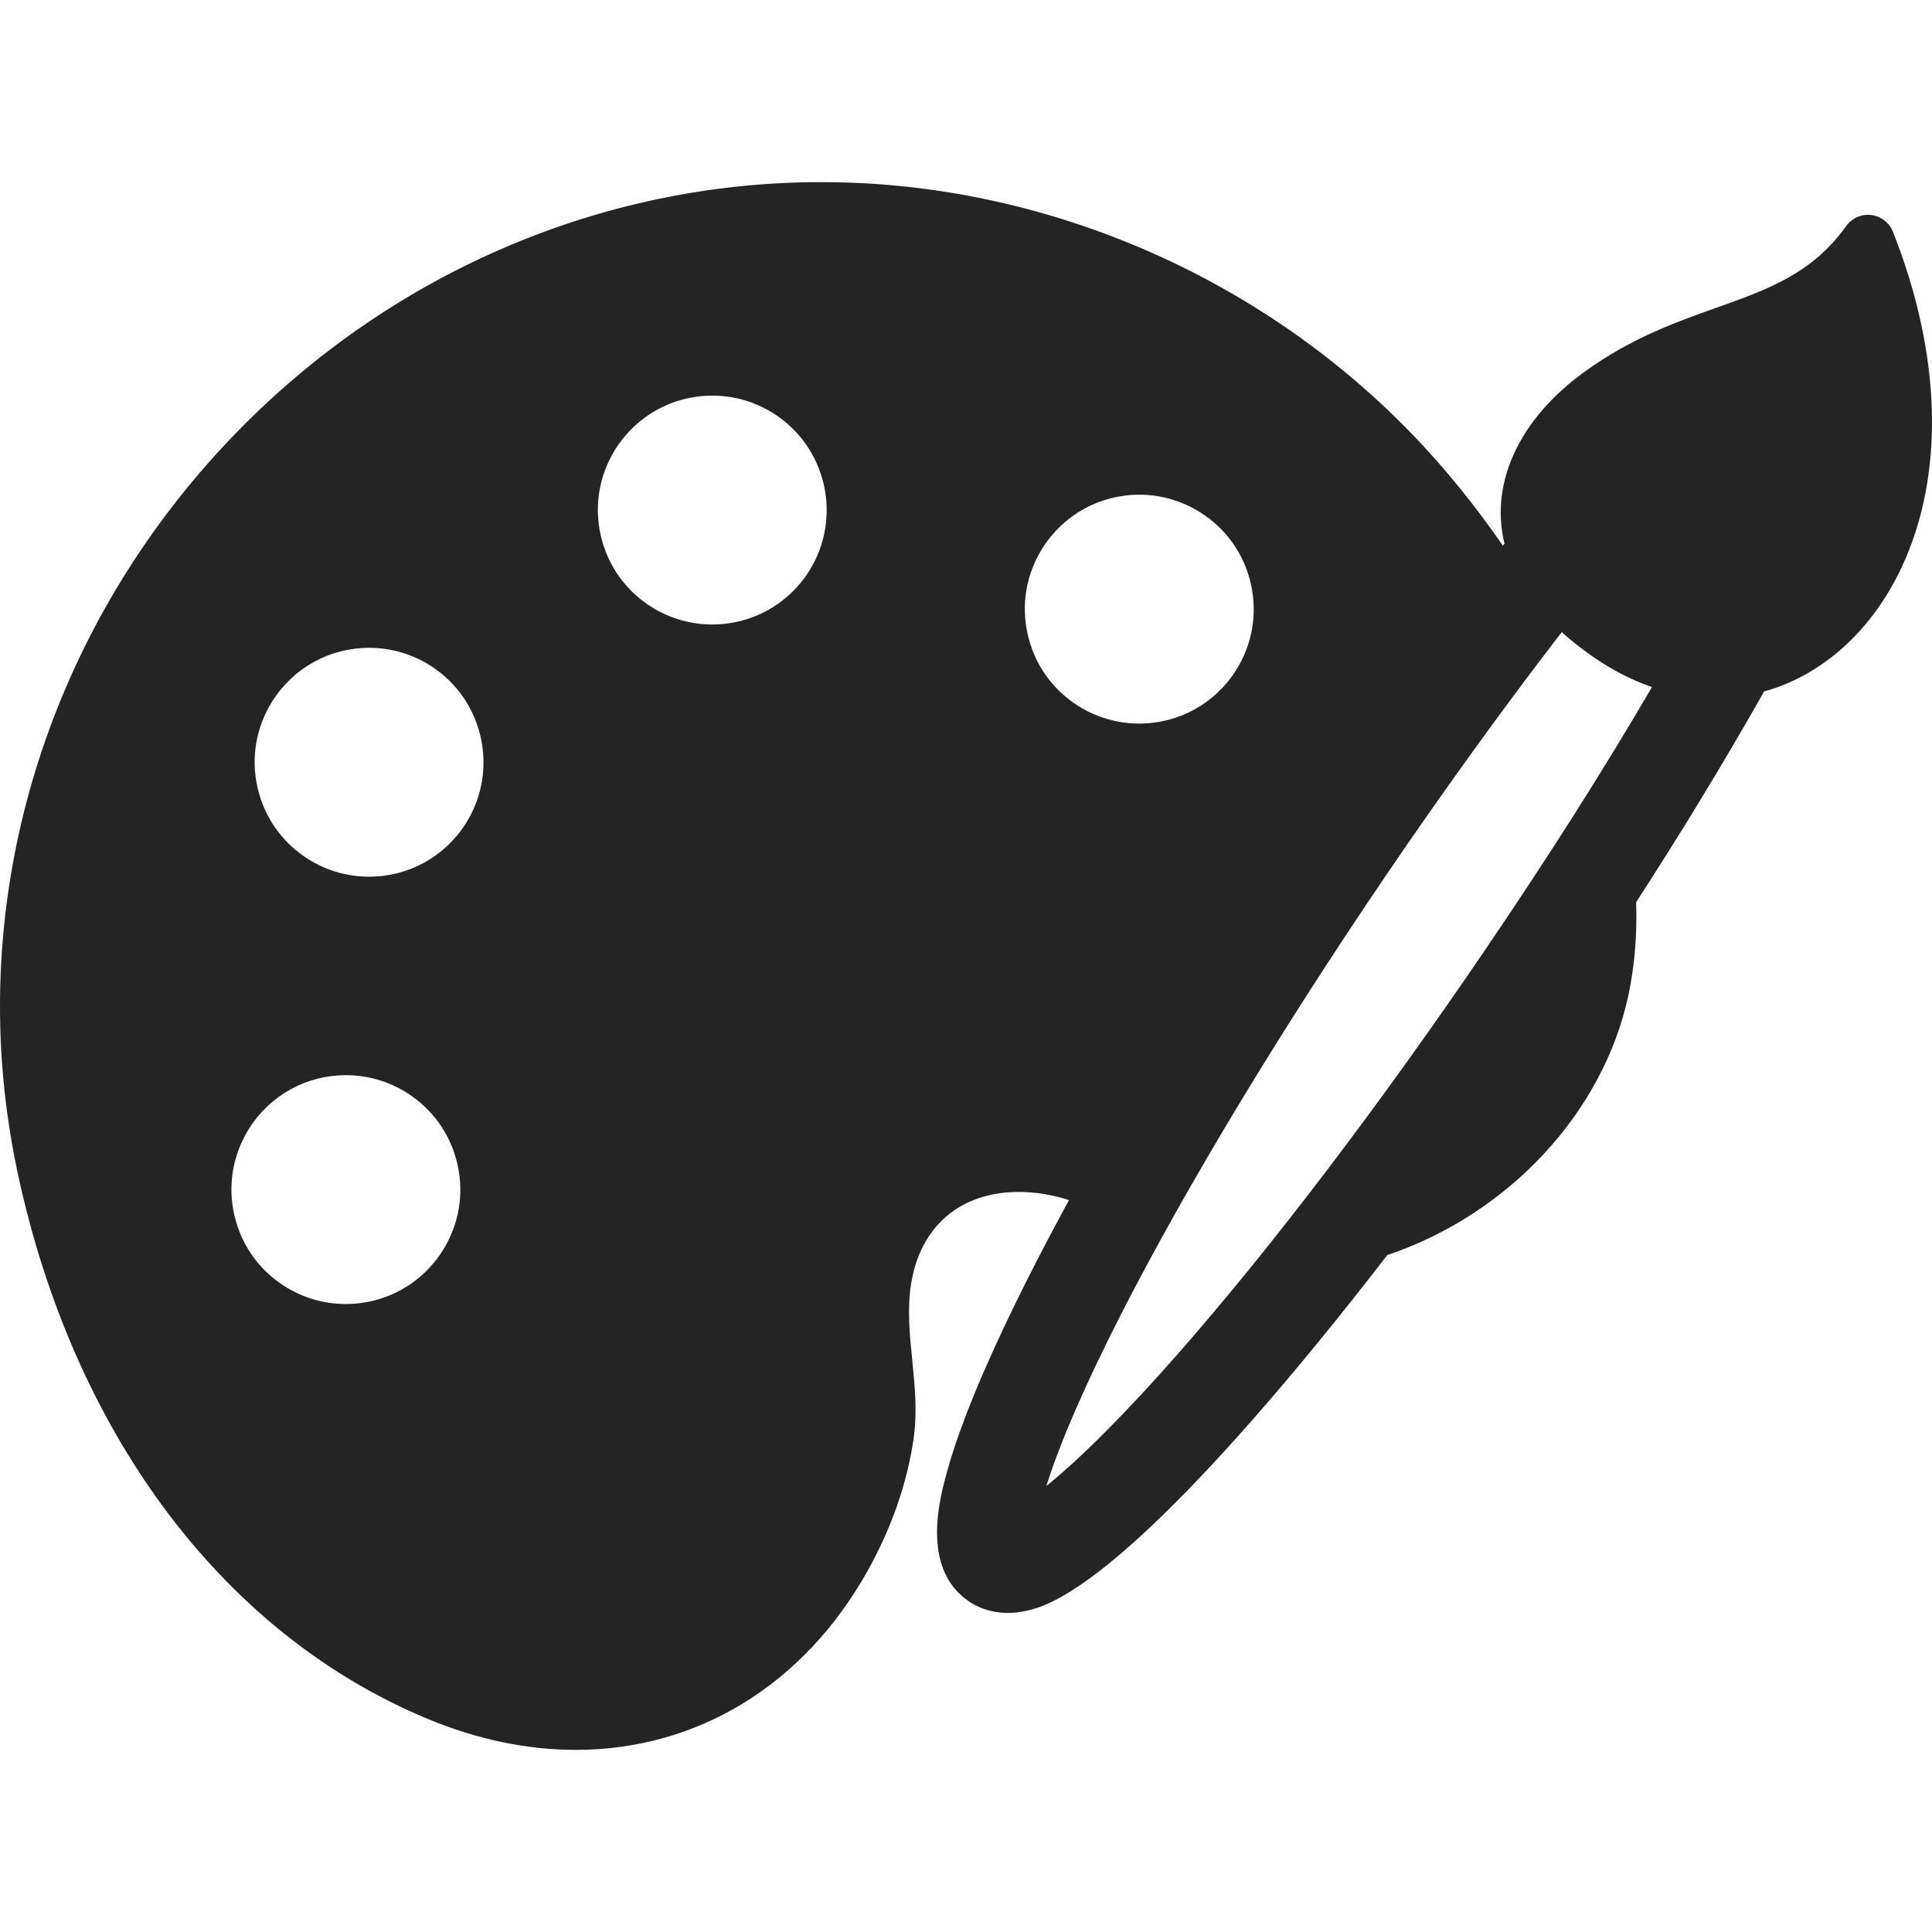
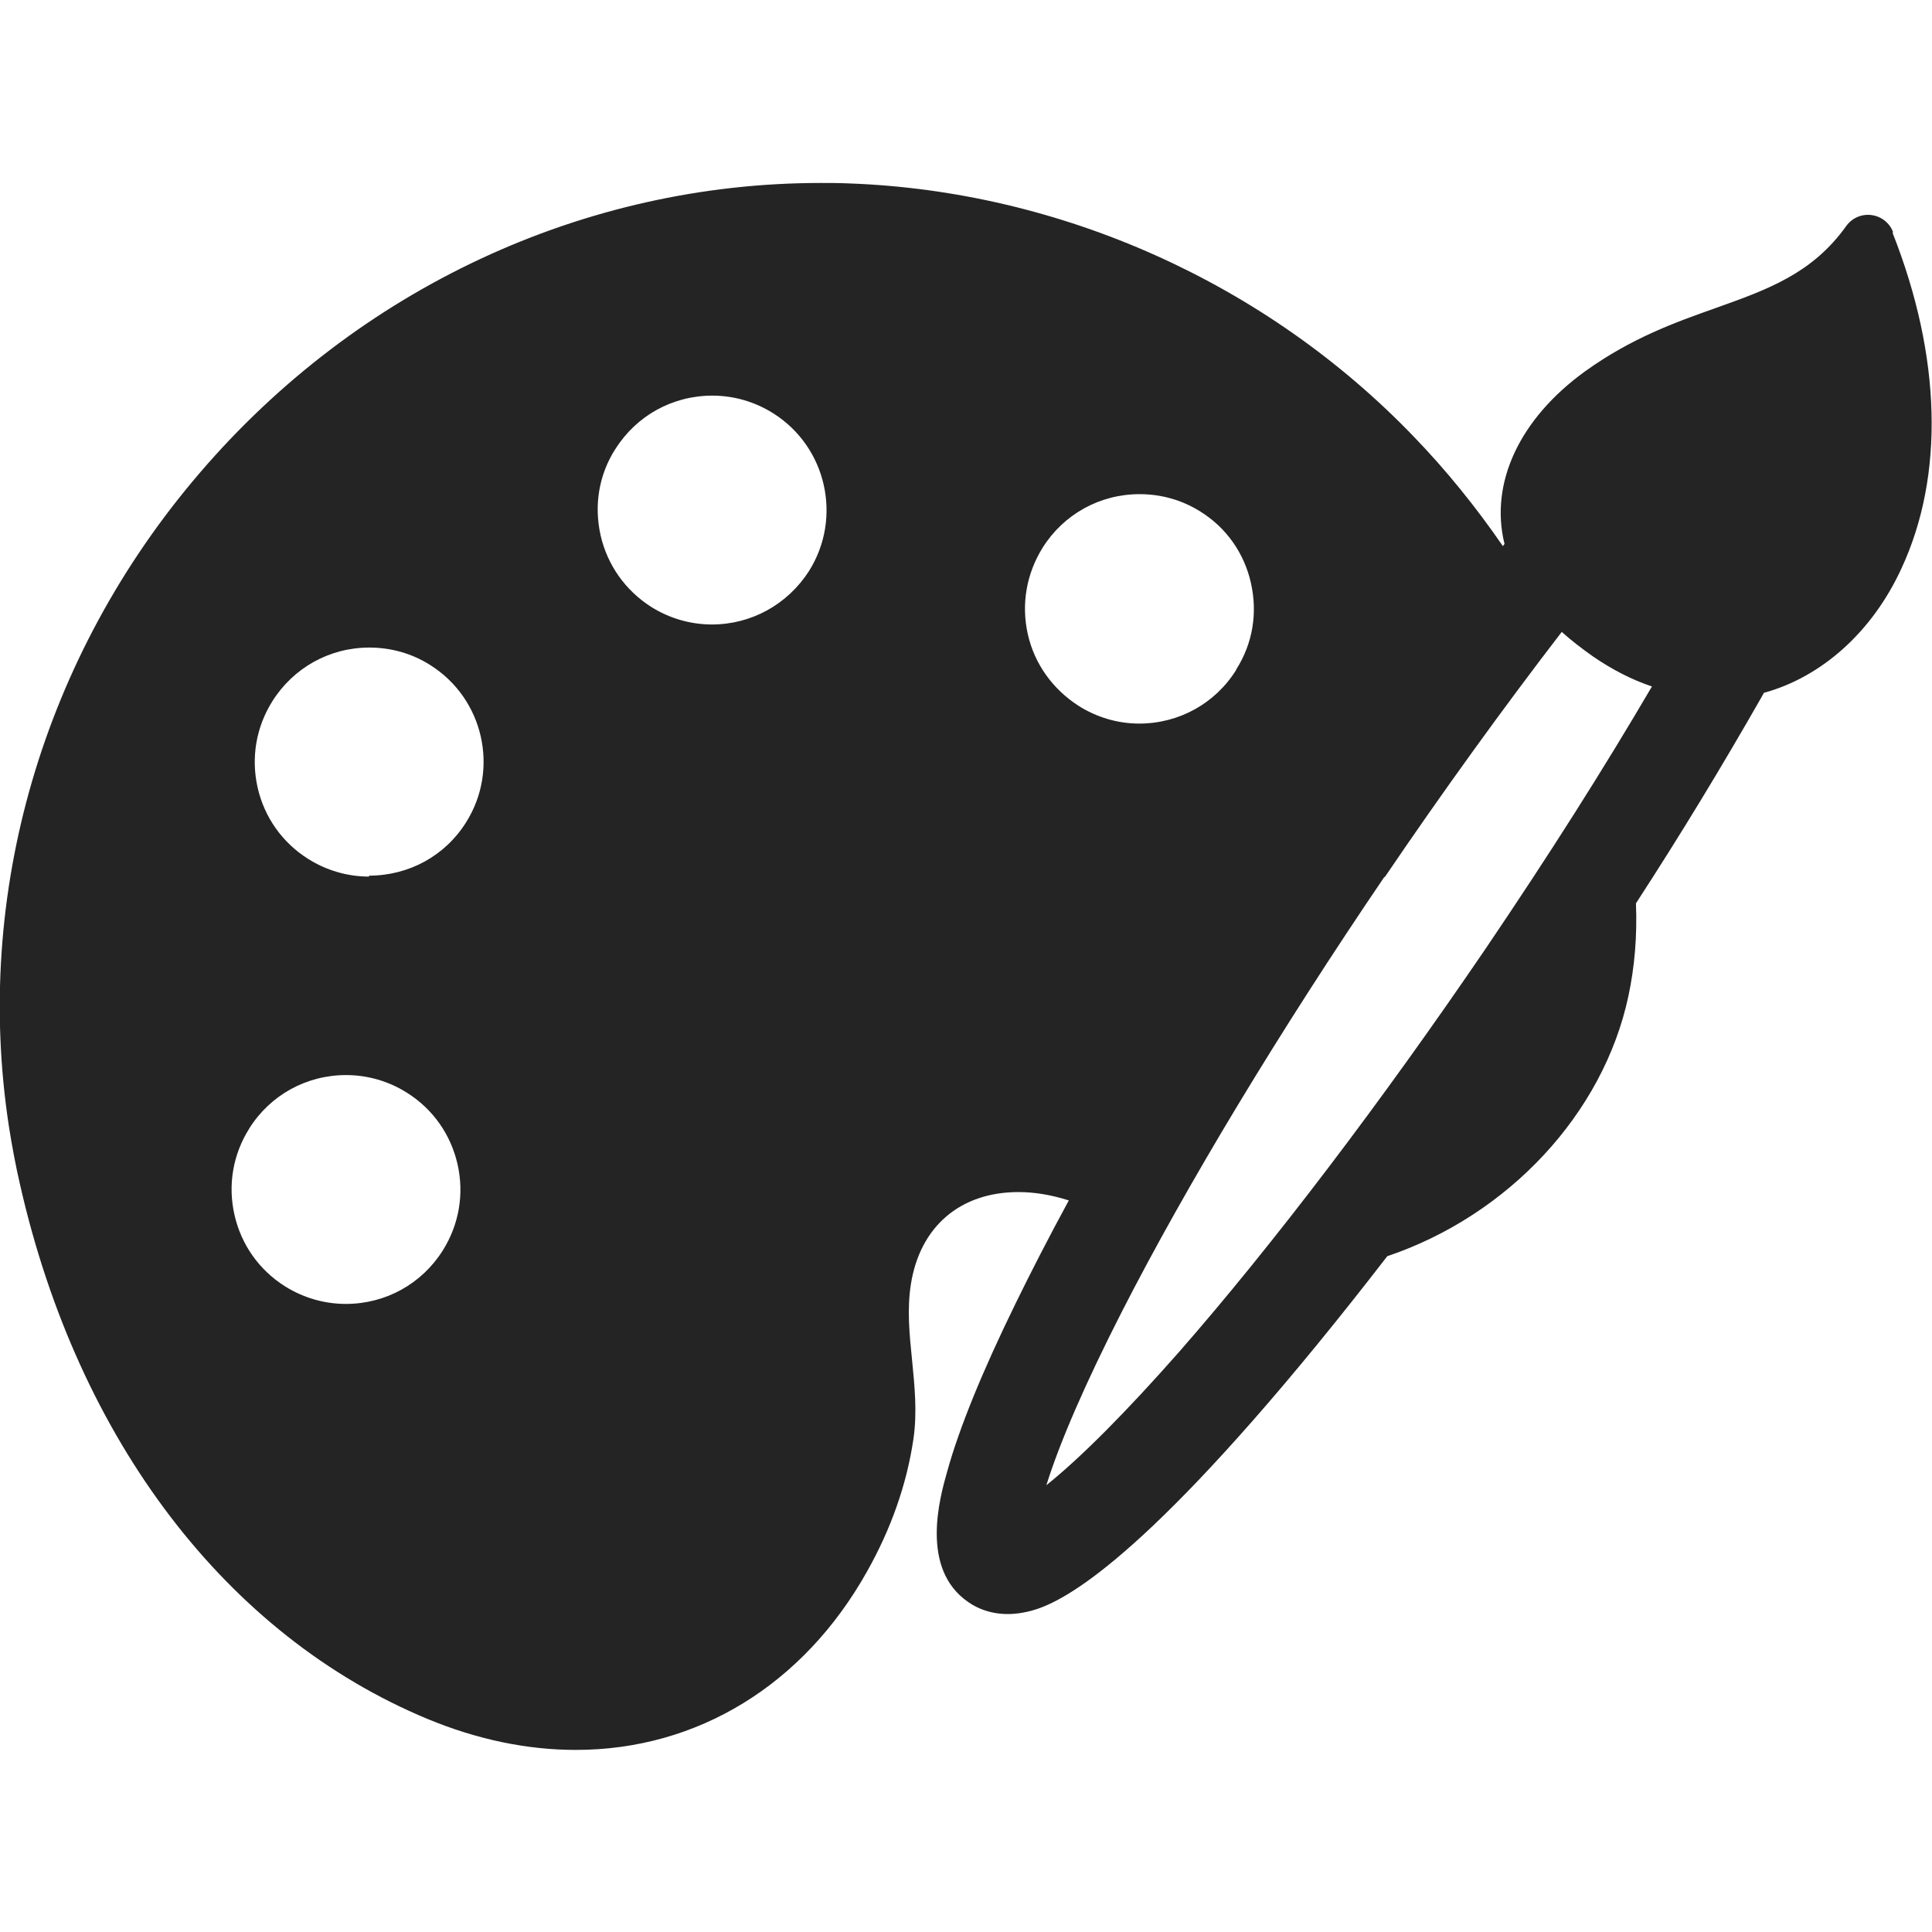
- <svg xmlns="http://www.w3.org/2000/svg" version="1.1" id="Capa_1" x="0px" y="0px" width="512px" height="512px" viewBox="0 0 431.985 431.985" style="enable-background:new 0 0 431.985 431.985;" xml:space="preserve">
-   <g>
-     <path d="M423.257,51.829c-0.808-2.045-2.67-3.484-4.853-3.751c-2.177-0.266-4.335,0.682-5.612,2.472   c-7.581,10.629-17.529,14.172-29.053,18.275c-9.292,3.31-18.901,6.73-29.286,14.186c-14.687,10.544-21.405,24.917-18.055,38.54   l-0.358,0.459c-6.133-8.897-12.806-17.126-19.848-24.474c-32.947-34.378-78.984-55.046-126.311-56.703   c-2.085-0.073-4.204-0.11-6.298-0.11c-52.846,0-103.428,23.624-138.775,64.813C9.646,146.512-5.939,199.853,2.051,251.882   c0.668,4.349,1.504,8.743,2.487,13.063c12.996,57.202,46.189,100.717,91.069,119.383c11.063,4.602,22.222,6.934,33.163,6.934   c27.183,0,50.926-14.539,65.143-39.889c5.404-9.646,8.891-19.621,10.36-29.651c0.866-5.92,0.274-11.835-0.3-17.567   c-0.591-5.9-1.149-11.476-0.256-17.09c2.047-12.869,11.036-20.553,24.047-20.553c3.701,0,7.483,0.609,11.26,1.812   c-4.422,8.11-8.438,15.854-11.947,23.032c-7.437,15.212-12.567,27.81-15.252,37.44c-1.655,5.939-6.052,21.722,4.67,29.164   c3.405,2.363,7.722,3.197,12.215,2.361c4.049-0.752,16.369-3.041,51.378-42.896c9.396-10.695,19.521-23.072,30.104-36.794   c27.168-9.15,48.31-31.921,53.903-58.087c1.4-6.541,1.984-13.541,1.735-20.812c10.172-15.72,19.094-30.388,28.072-46.156   c0.172-0.304,0.342-0.628,0.51-0.96c13.031-3.569,24.254-13.71,30.842-27.891C434.872,106.028,434.163,79.428,423.257,51.829z    M276.385,149.834c-4.713,7.485-12.814,11.954-21.673,11.954c-4.81,0-9.515-1.361-13.605-3.937   c-5.782-3.642-9.803-9.317-11.316-15.98s-0.345-13.518,3.298-19.301c4.714-7.485,12.816-11.954,21.675-11.954   c4.811,0,9.515,1.361,13.604,3.938c5.782,3.64,9.802,9.315,11.316,15.979C281.197,137.197,280.026,144.051,276.385,149.834z    M309.592,196.187c12.934-19.057,26.612-38,39.604-54.85c2.106,1.902,4.461,3.76,7.012,5.53c4.227,2.933,8.648,5.201,13.164,6.754   c-10.969,18.758-22.763,37.342-37.043,58.375c-23.463,34.571-47.859,66.684-68.695,90.424   c-11.638,13.26-21.823,23.498-29.671,29.839c3.029-9.69,8.818-22.989,16.875-38.746   C265.245,265.336,286.111,230.772,309.592,196.187z M82.506,196.023c-4.811,0-9.516-1.361-13.607-3.938   c-5.782-3.641-9.801-9.314-11.315-15.979c-1.514-6.664-0.342-13.519,3.301-19.302c4.711-7.484,12.813-11.953,21.671-11.953   c4.812,0,9.517,1.361,13.607,3.938c11.936,7.518,15.532,23.345,8.019,35.279C99.466,191.554,91.363,196.023,82.506,196.023z    M55.688,252.358c4.713-7.486,12.814-11.955,21.673-11.955c4.81,0,9.514,1.362,13.606,3.938c5.782,3.641,9.801,9.315,11.315,15.979   c1.515,6.662,0.343,13.516-3.301,19.301c-4.711,7.483-12.813,11.953-21.671,11.953c-4.811,0-9.517-1.361-13.609-3.938   c-5.782-3.642-9.8-9.315-11.313-15.979C50.876,264.995,52.049,258.14,55.688,252.358z M137.62,100.414   c4.713-7.485,12.815-11.954,21.673-11.954c4.809,0,9.514,1.361,13.604,3.937c11.937,7.516,15.533,23.344,8.019,35.28   c-4.715,7.486-12.817,11.955-21.675,11.955c-4.81,0-9.515-1.361-13.605-3.938c-5.781-3.64-9.799-9.314-11.313-15.979   C132.807,113.052,133.979,106.198,137.62,100.414z" fill="#242424" />
-   </g>
-   <g>
- </g>
-   <g>
- </g>
-   <g>
- </g>
-   <g>
- </g>
-   <g>
- </g>
-   <g>
- </g>
-   <g>
- </g>
-   <g>
- </g>
-   <g>
- </g>
-   <g>
- </g>
-   <g>
- </g>
-   <g>
- </g>
-   <g>
- </g>
-   <g>
- </g>
-   <g>
- </g>
+ <svg xmlns="http://www.w3.org/2000/svg" width="512" height="512" viewBox="0 0 431.985 431.985">
+   <path d="M423.26 51.83c-.8-2.05-2.67-3.48-4.86-3.75-2.17-.27-4.33.68-5.6 2.47-7.6 10.63-17.54 14.17-29.06 18.28-9.3 3.3-18.9 6.73-29.3 14.18-14.67 10.6-21.4 25-18.04 38.6l-.36.5c-6.13-8.9-12.8-17.1-19.85-24.4-33-34.4-79-55-126.4-56.7-2.1-.1-4.2-.1-6.3-.1-52.9 0-103.5 23.6-138.8 64.8C9.6 146.57-6 199.9 2 251.9c.68 4.34 1.5 8.74 2.5 13.06 13 57.2 46.2 100.7 91.07 119.38 11.1 4.6 22.24 6.93 33.2 6.93 27.14 0 50.9-14.54 65.1-39.9 5.42-9.63 8.9-19.6 10.37-29.64.86-5.9.27-11.8-.3-17.55-.6-5.9-1.16-11.47-.26-17.1 2.05-12.85 11.04-20.54 24.05-20.54 3.7 0 7.5.67 11.25 1.87-4.4 8.1-8.42 15.9-11.93 23.1-7.44 15.2-12.57 27.8-15.26 37.5-1.7 5.98-6.1 21.77 4.7 29.2 3.4 2.37 7.7 3.2 12.2 2.37 4-.75 16.4-3.04 51.4-42.9 9.4-10.7 19.5-23.07 30.1-36.8 27.1-9.14 48.3-31.9 53.9-58.1 1.4-6.52 2-13.52 1.7-20.8 10.2-15.7 19.1-30.4 28.1-46.14.2-.3.3-.6.5-.92 13-3.57 24.3-13.7 30.8-27.9 9.6-20.7 8.9-47.3-2-74.9zm-146.88 98c-4.7 7.5-12.8 11.96-21.67 11.96-4.8 0-9.5-1.4-13.6-4-5.7-3.7-9.8-9.3-11.3-16s-.3-13.5 3.3-19.3c4.7-7.5 12.8-12 21.7-12 4.8 0 9.5 1.3 13.6 3.9 5.8 3.6 9.8 9.3 11.3 16s.4 13.5-3.3 19.3zm33.2 46.36c12.95-19.1 26.62-38 39.62-54.9 2.1 1.9 4.46 3.7 7 5.5 4.23 2.9 8.66 5.2 13.17 6.7-10.97 18.7-22.76 37.3-37.04 58.4-23.46 34.5-47.86 66.6-68.7 90.4-11.63 13.2-21.82 23.5-29.67 29.8 3.03-9.7 8.82-23 16.88-38.8 14.4-28.18 35.27-62.75 58.75-97.3zM82.52 196c-4.8 0-9.5-1.36-13.6-3.94-5.78-3.64-9.8-9.3-11.32-15.97-1.5-6.7-.34-13.5 3.3-19.3 4.72-7.5 12.82-12 21.68-12 4.8 0 9.5 1.3 13.6 3.9 11.94 7.5 15.54 23.3 8.02 35.2-4.7 7.5-12.82 11.9-21.67 11.9zm-26.8 56.34c4.7-7.5 12.8-11.96 21.66-11.96 4.8 0 9.52 1.36 13.6 3.94 5.8 3.64 9.8 9.32 11.32 15.98 1.52 6.66.34 13.52-3.3 19.3-4.7 7.48-12.8 11.95-21.67 11.95-4.8 0-9.5-1.36-13.6-3.93-5.78-3.65-9.8-9.32-11.3-15.98-1.52-6.67-.35-13.52 3.3-19.3zM137.6 100.4c4.7-7.47 12.8-11.94 21.67-11.94 4.8 0 9.5 1.36 13.6 3.94 11.93 7.5 15.53 23.34 8.02 35.28-4.8 7.48-12.9 11.95-21.7 11.95-4.8 0-9.5-1.36-13.6-3.94-5.8-3.7-9.8-9.4-11.3-16-1.5-6.7-.4-13.5 3.3-19.3z" fill="#242424" />
</svg>
